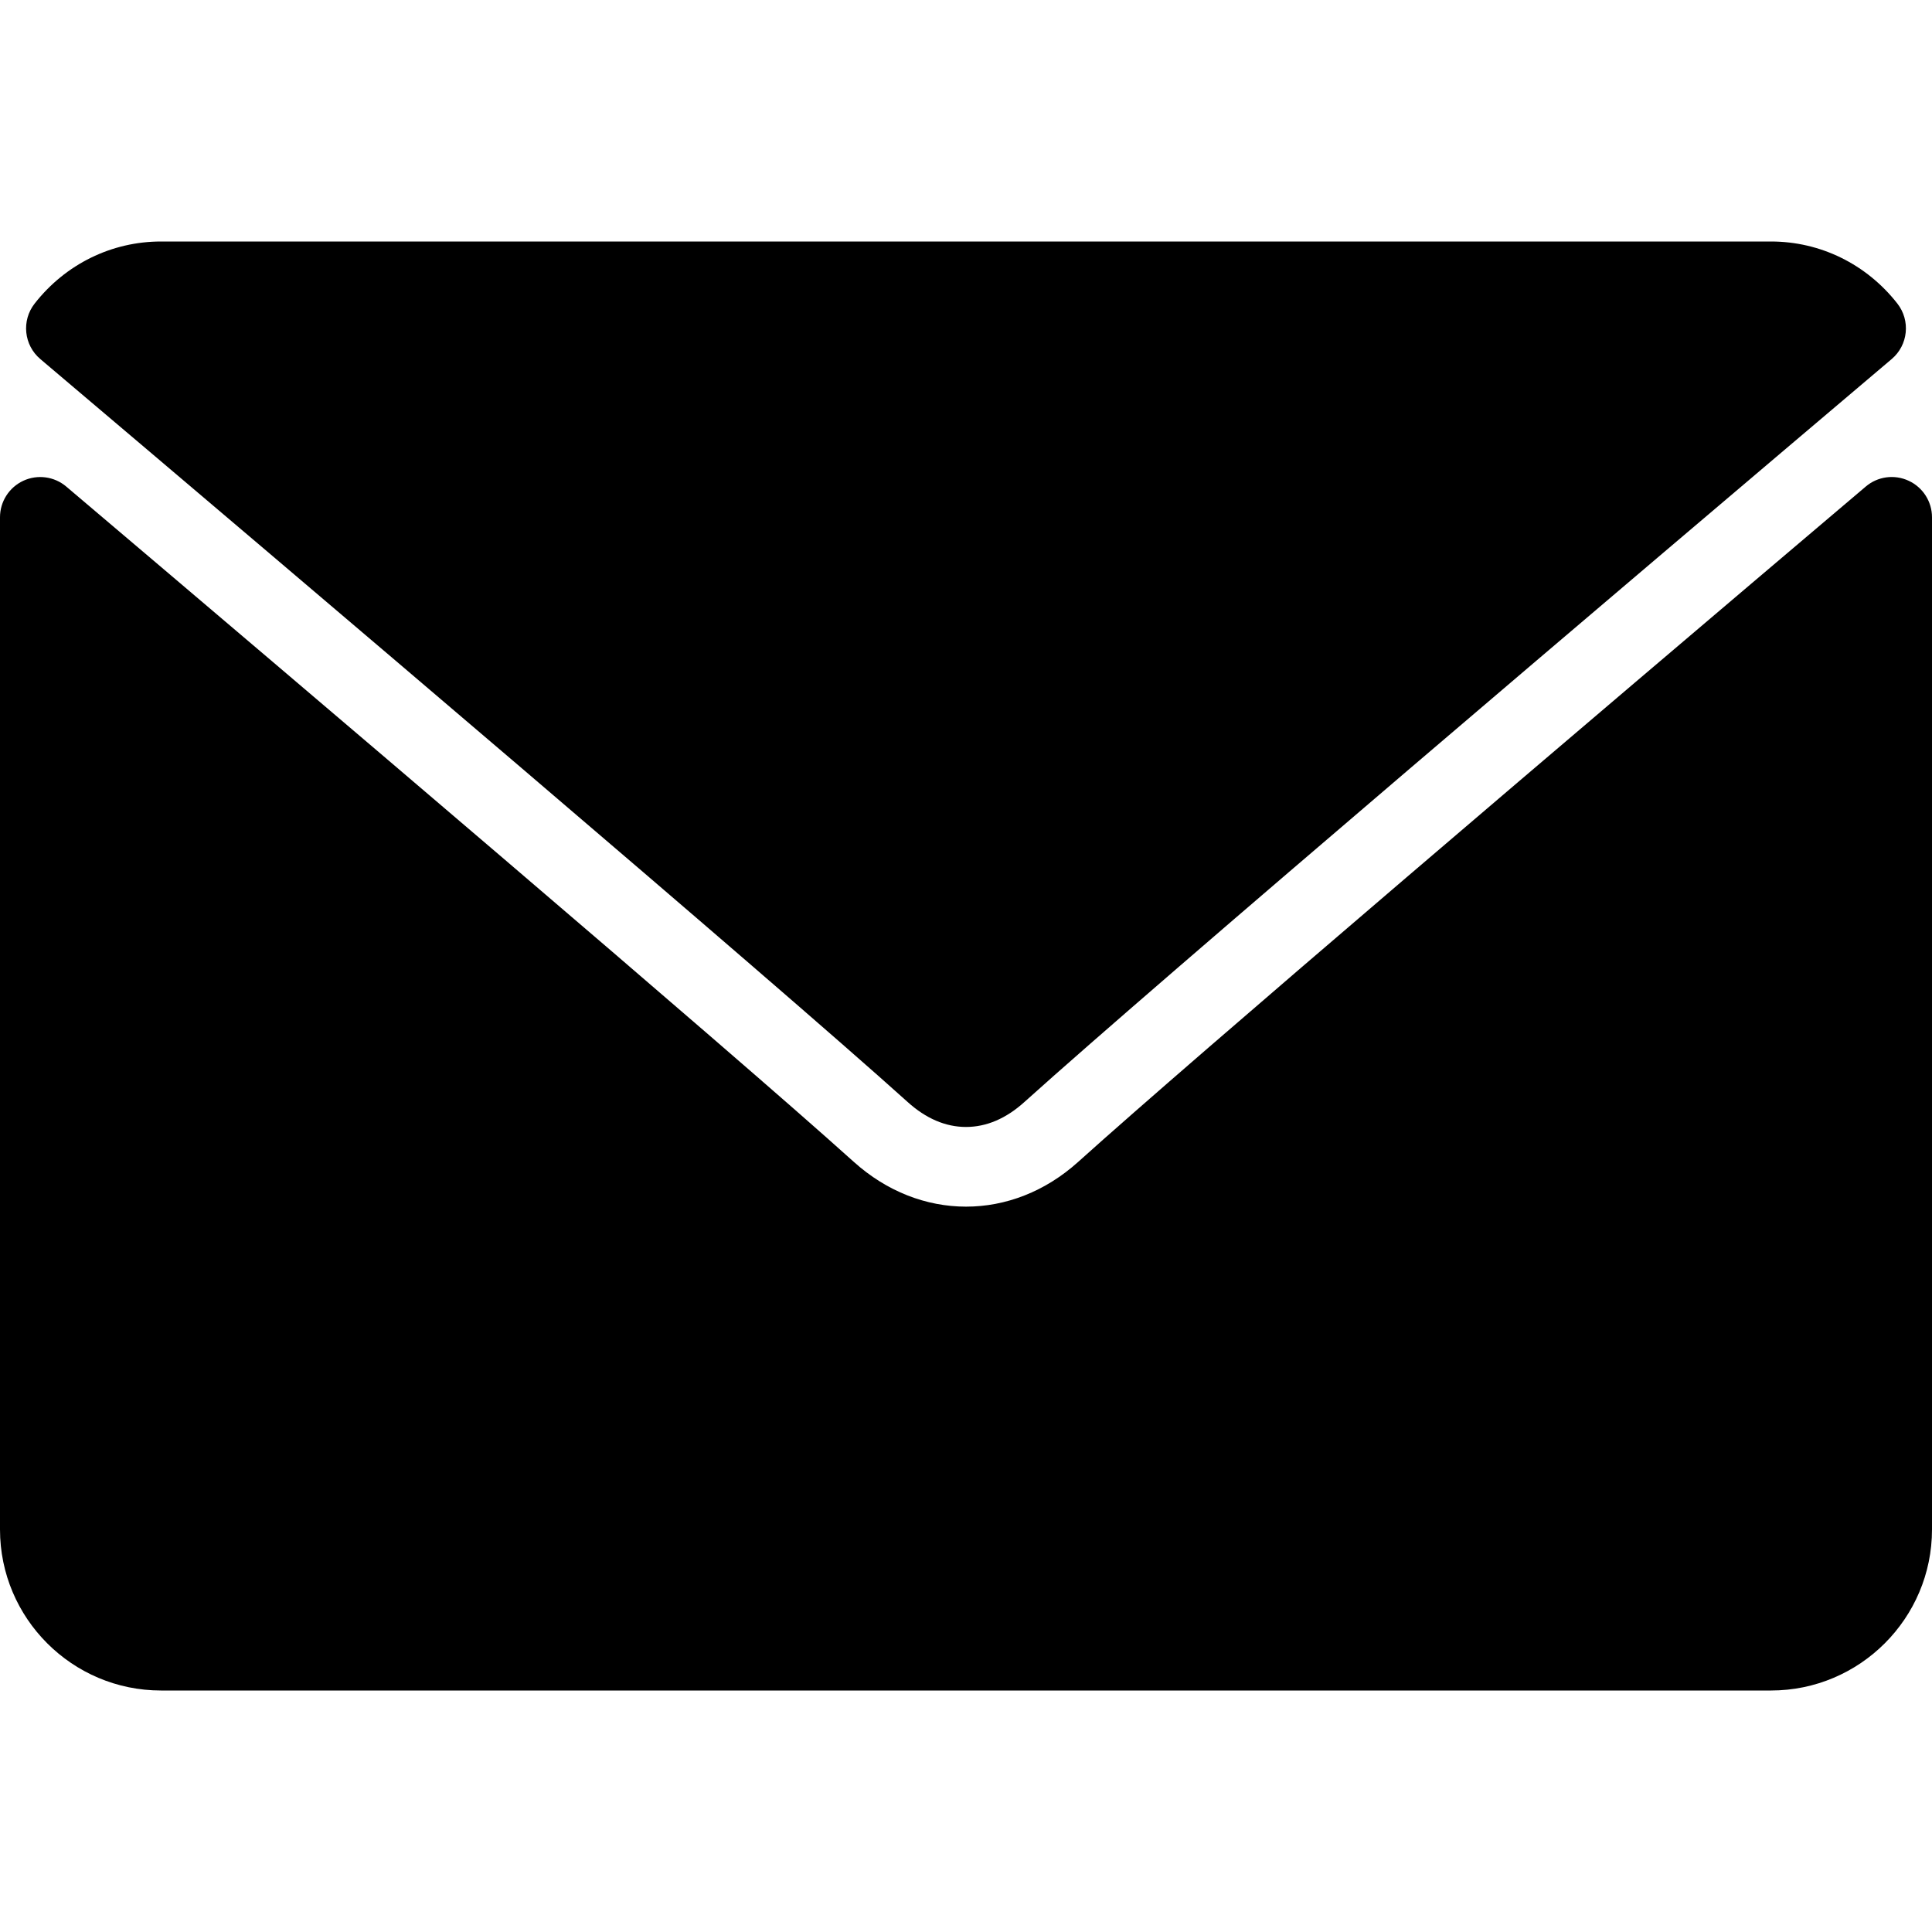
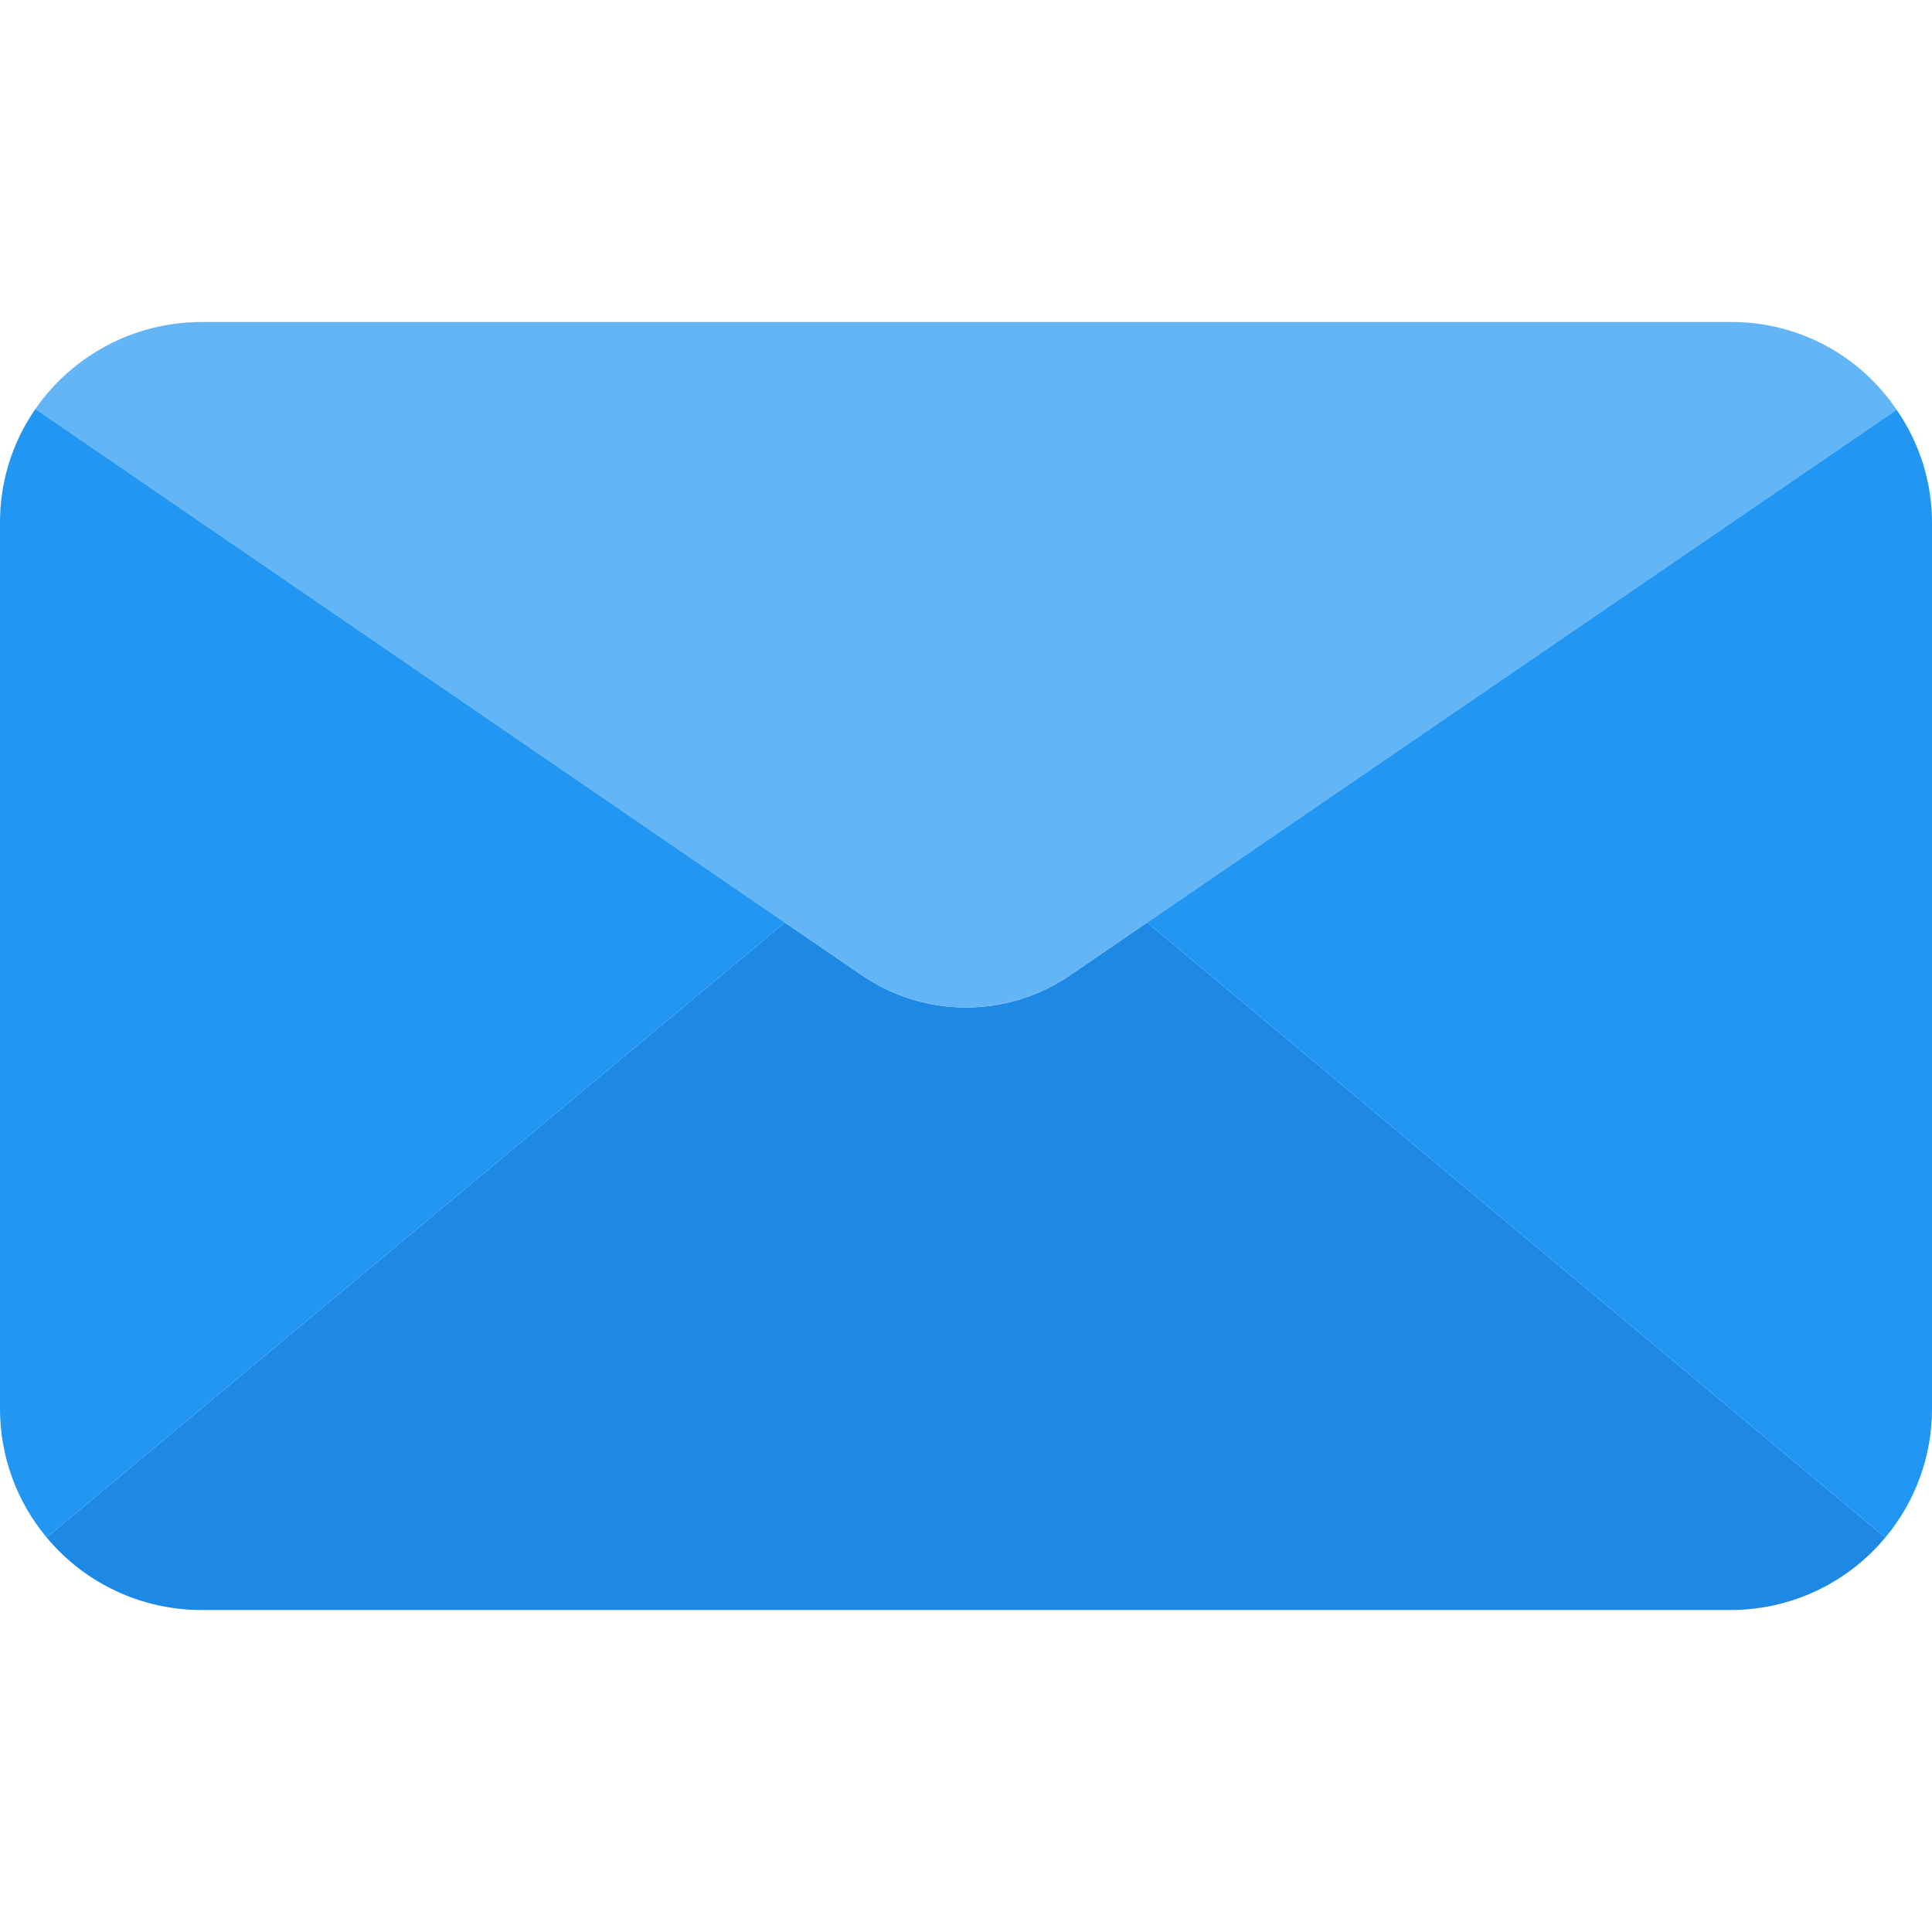
- <svg xmlns="http://www.w3.org/2000/svg" version="1.1" id="Layer_1" x="0px" y="0px" viewBox="0 0 512 512" style="enable-background:new 0 0 512 512;" xml:space="preserve">
+ <svg xmlns="http://www.w3.org/2000/svg" version="1.1" id="Capa_1" x="0px" y="0px" viewBox="0 0 512.001 512.001" style="enable-background:new 0 0 512.001 512.001;" xml:space="preserve">
+   <path style="fill:#1E88E5;" d="M499.628,407.468c-10.128,12.16-25.134,19.194-40.96,19.2H53.334  c-15.826-0.006-30.832-7.04-40.96-19.2l195.627-162.987l20.267,13.867c16.695,11.52,38.772,11.52,55.467,0l20.267-13.867  L499.628,407.468z" />
+   <path style="fill:#64B5F6;" d="M502.614,108.588L304.001,244.481l-20.267,13.867c-16.695,11.52-38.772,11.52-55.467,0  l-20.267-13.867L9.388,108.374c9.994-14.411,26.409-23.017,43.947-23.04h405.333C476.285,85.241,492.781,93.969,502.614,108.588z" />
  <g>
-     <g>
-       <g>
-         <path d="M10.688,95.156C80.958,154.667,204.26,259.365,240.5,292.01c4.865,4.406,10.083,6.646,15.5,6.646     c5.406,0,10.615-2.219,15.469-6.604c36.271-32.677,159.573-137.385,229.844-196.896c4.375-3.698,5.042-10.198,1.5-14.719     C494.625,69.99,482.417,64,469.333,64H42.667c-13.083,0-25.292,5.99-33.479,16.438C5.646,84.958,6.313,91.458,10.688,95.156z" />
-         <path d="M505.813,127.406c-3.781-1.76-8.229-1.146-11.375,1.542C416.51,195.01,317.052,279.688,285.76,307.885     c-17.563,15.854-41.938,15.854-59.542-0.021c-33.354-30.052-145.042-125-208.656-178.917c-3.167-2.688-7.625-3.281-11.375-1.542     C2.417,129.156,0,132.927,0,137.083v268.25C0,428.865,19.135,448,42.667,448h426.667C492.865,448,512,428.865,512,405.333     v-268.25C512,132.927,509.583,129.146,505.813,127.406z" />
-       </g>
-     </g>
+     <path style="fill:#2196F3;" d="M208.001,244.481L12.374,407.468c-8.007-9.57-12.388-21.655-12.373-34.133V138.668   c-0.065-10.823,3.214-21.403,9.387-30.293L208.001,244.481z" />
+     <path style="fill:#2196F3;" d="M512.001,138.668v234.667c0.014,12.478-4.366,24.563-12.373,34.133L304.001,244.481l198.613-135.893   C508.756,117.414,512.033,127.915,512.001,138.668z" />
  </g>
  <g>
</g>
  <g>
</g>
  <g>
</g>
  <g>
</g>
  <g>
</g>
  <g>
</g>
  <g>
</g>
  <g>
</g>
  <g>
</g>
  <g>
</g>
  <g>
</g>
  <g>
</g>
  <g>
</g>
  <g>
</g>
  <g>
</g>
</svg>
